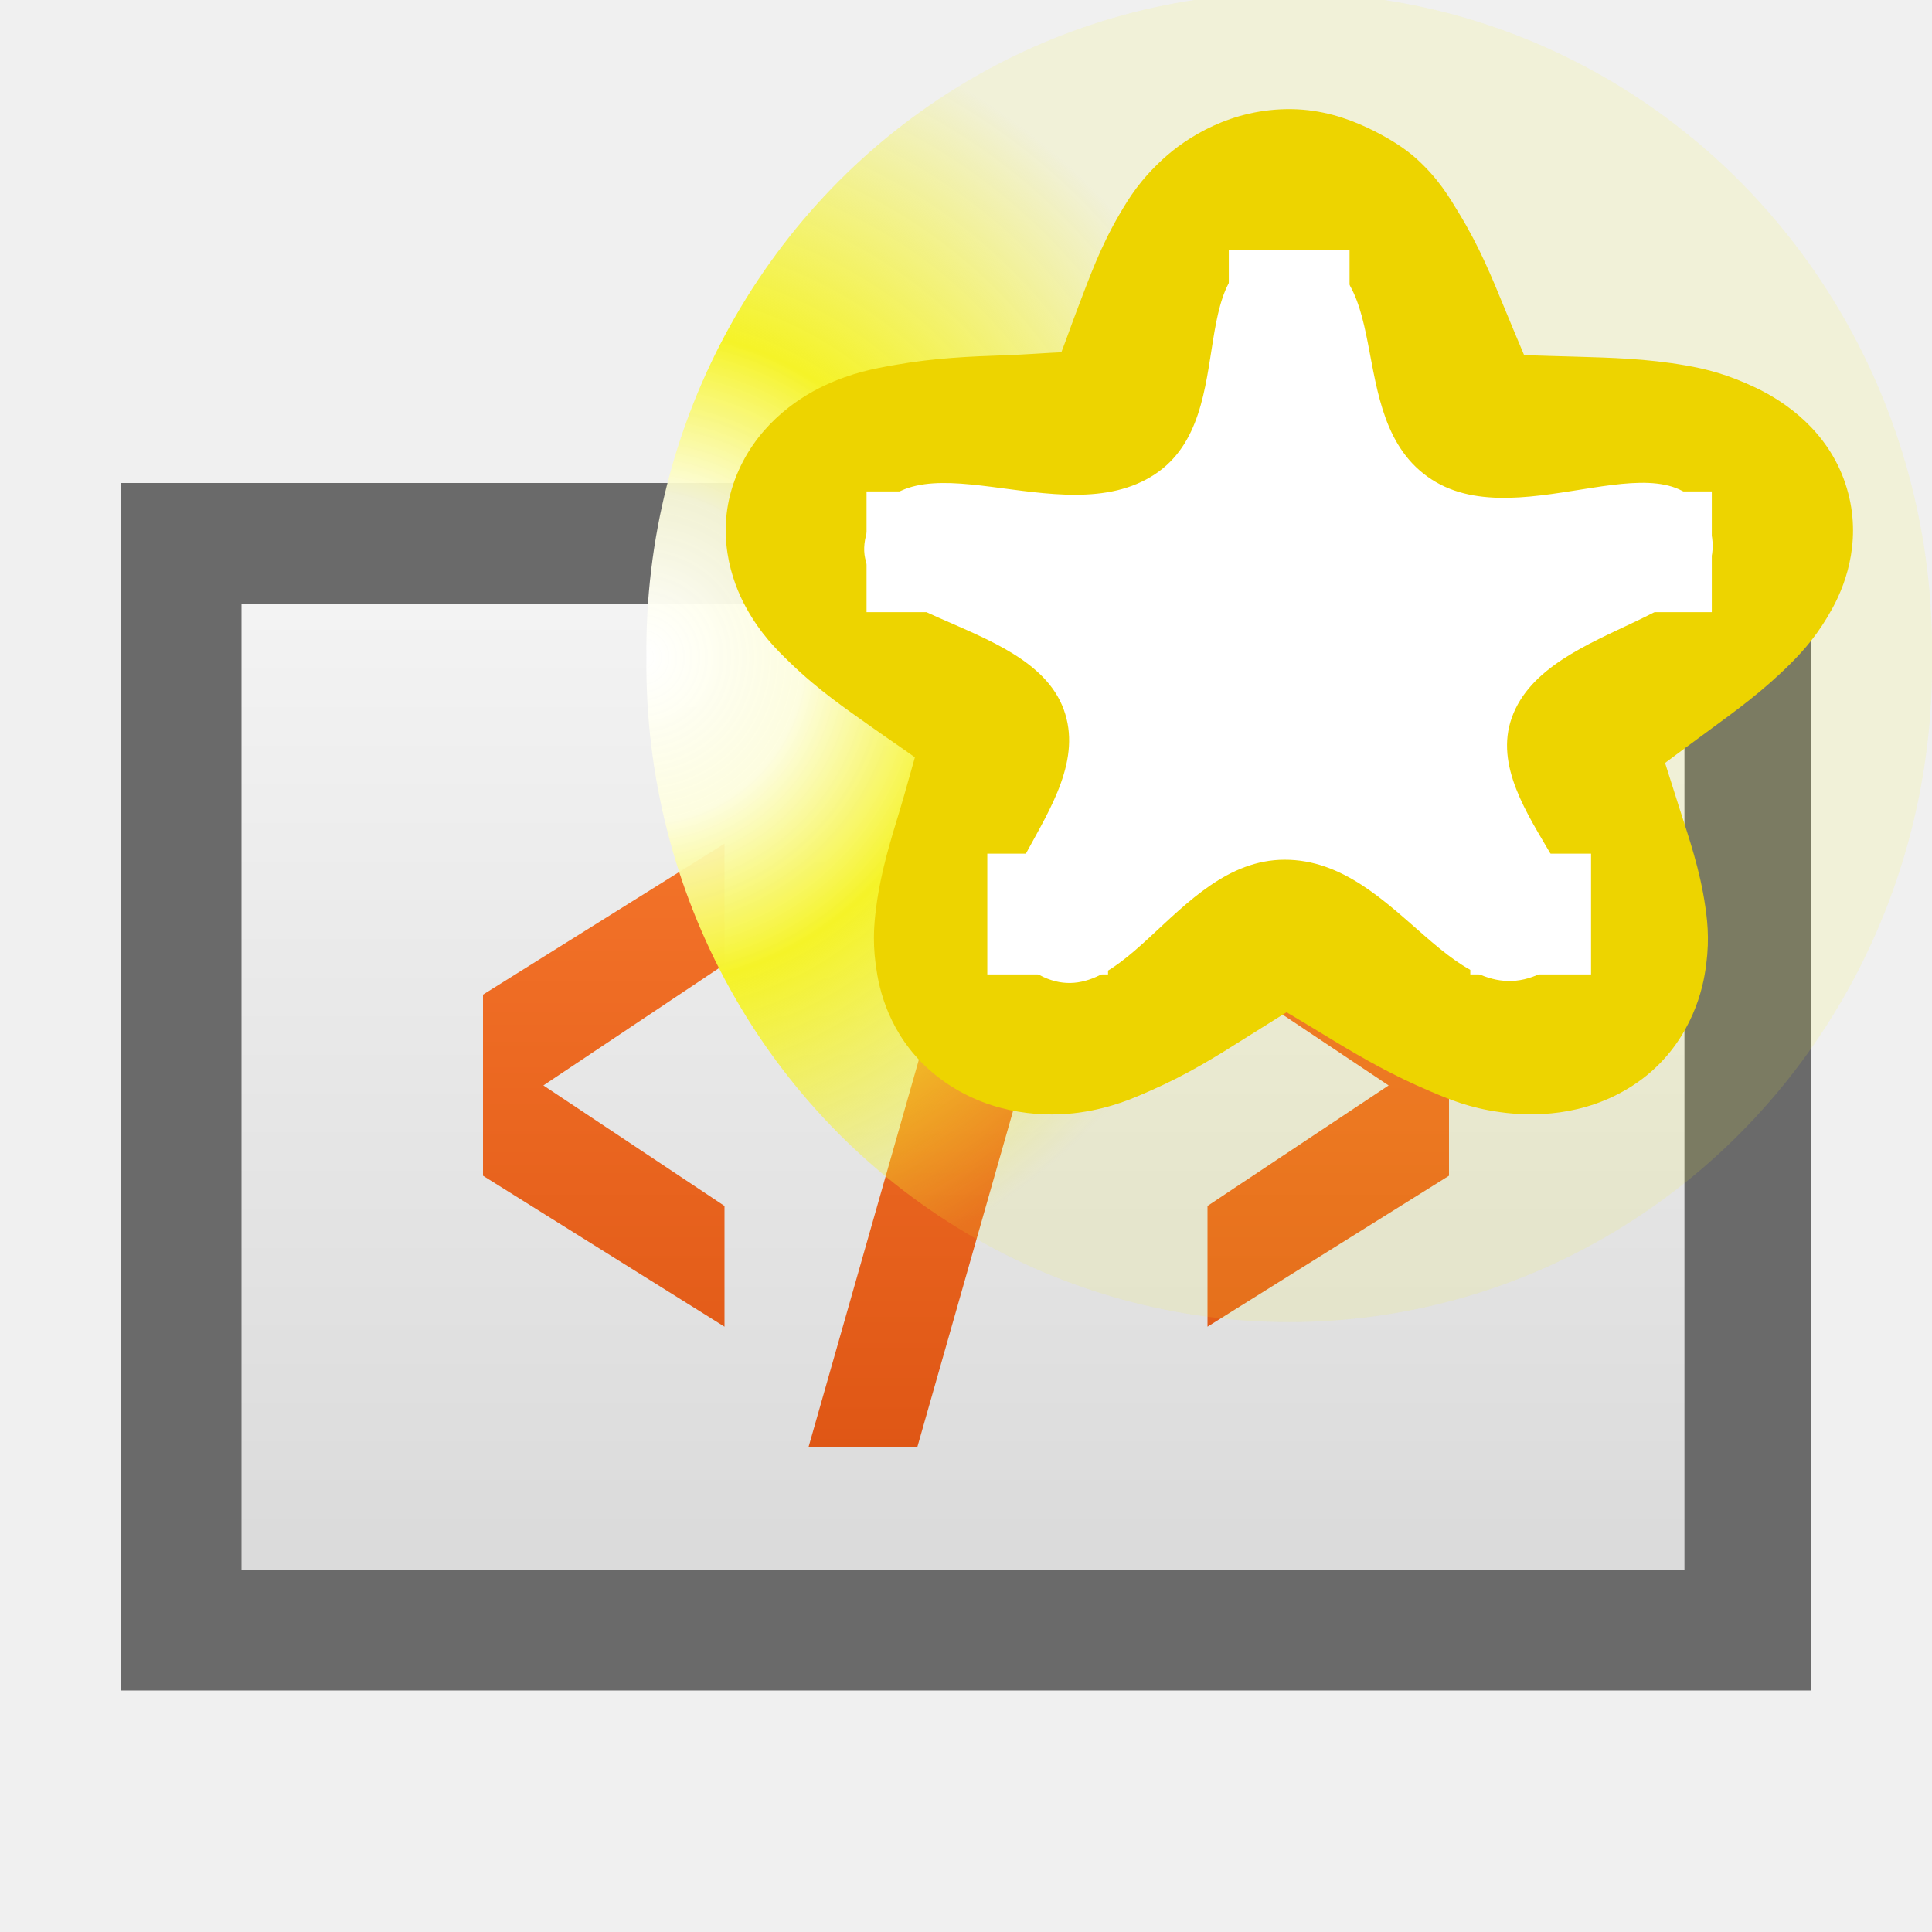
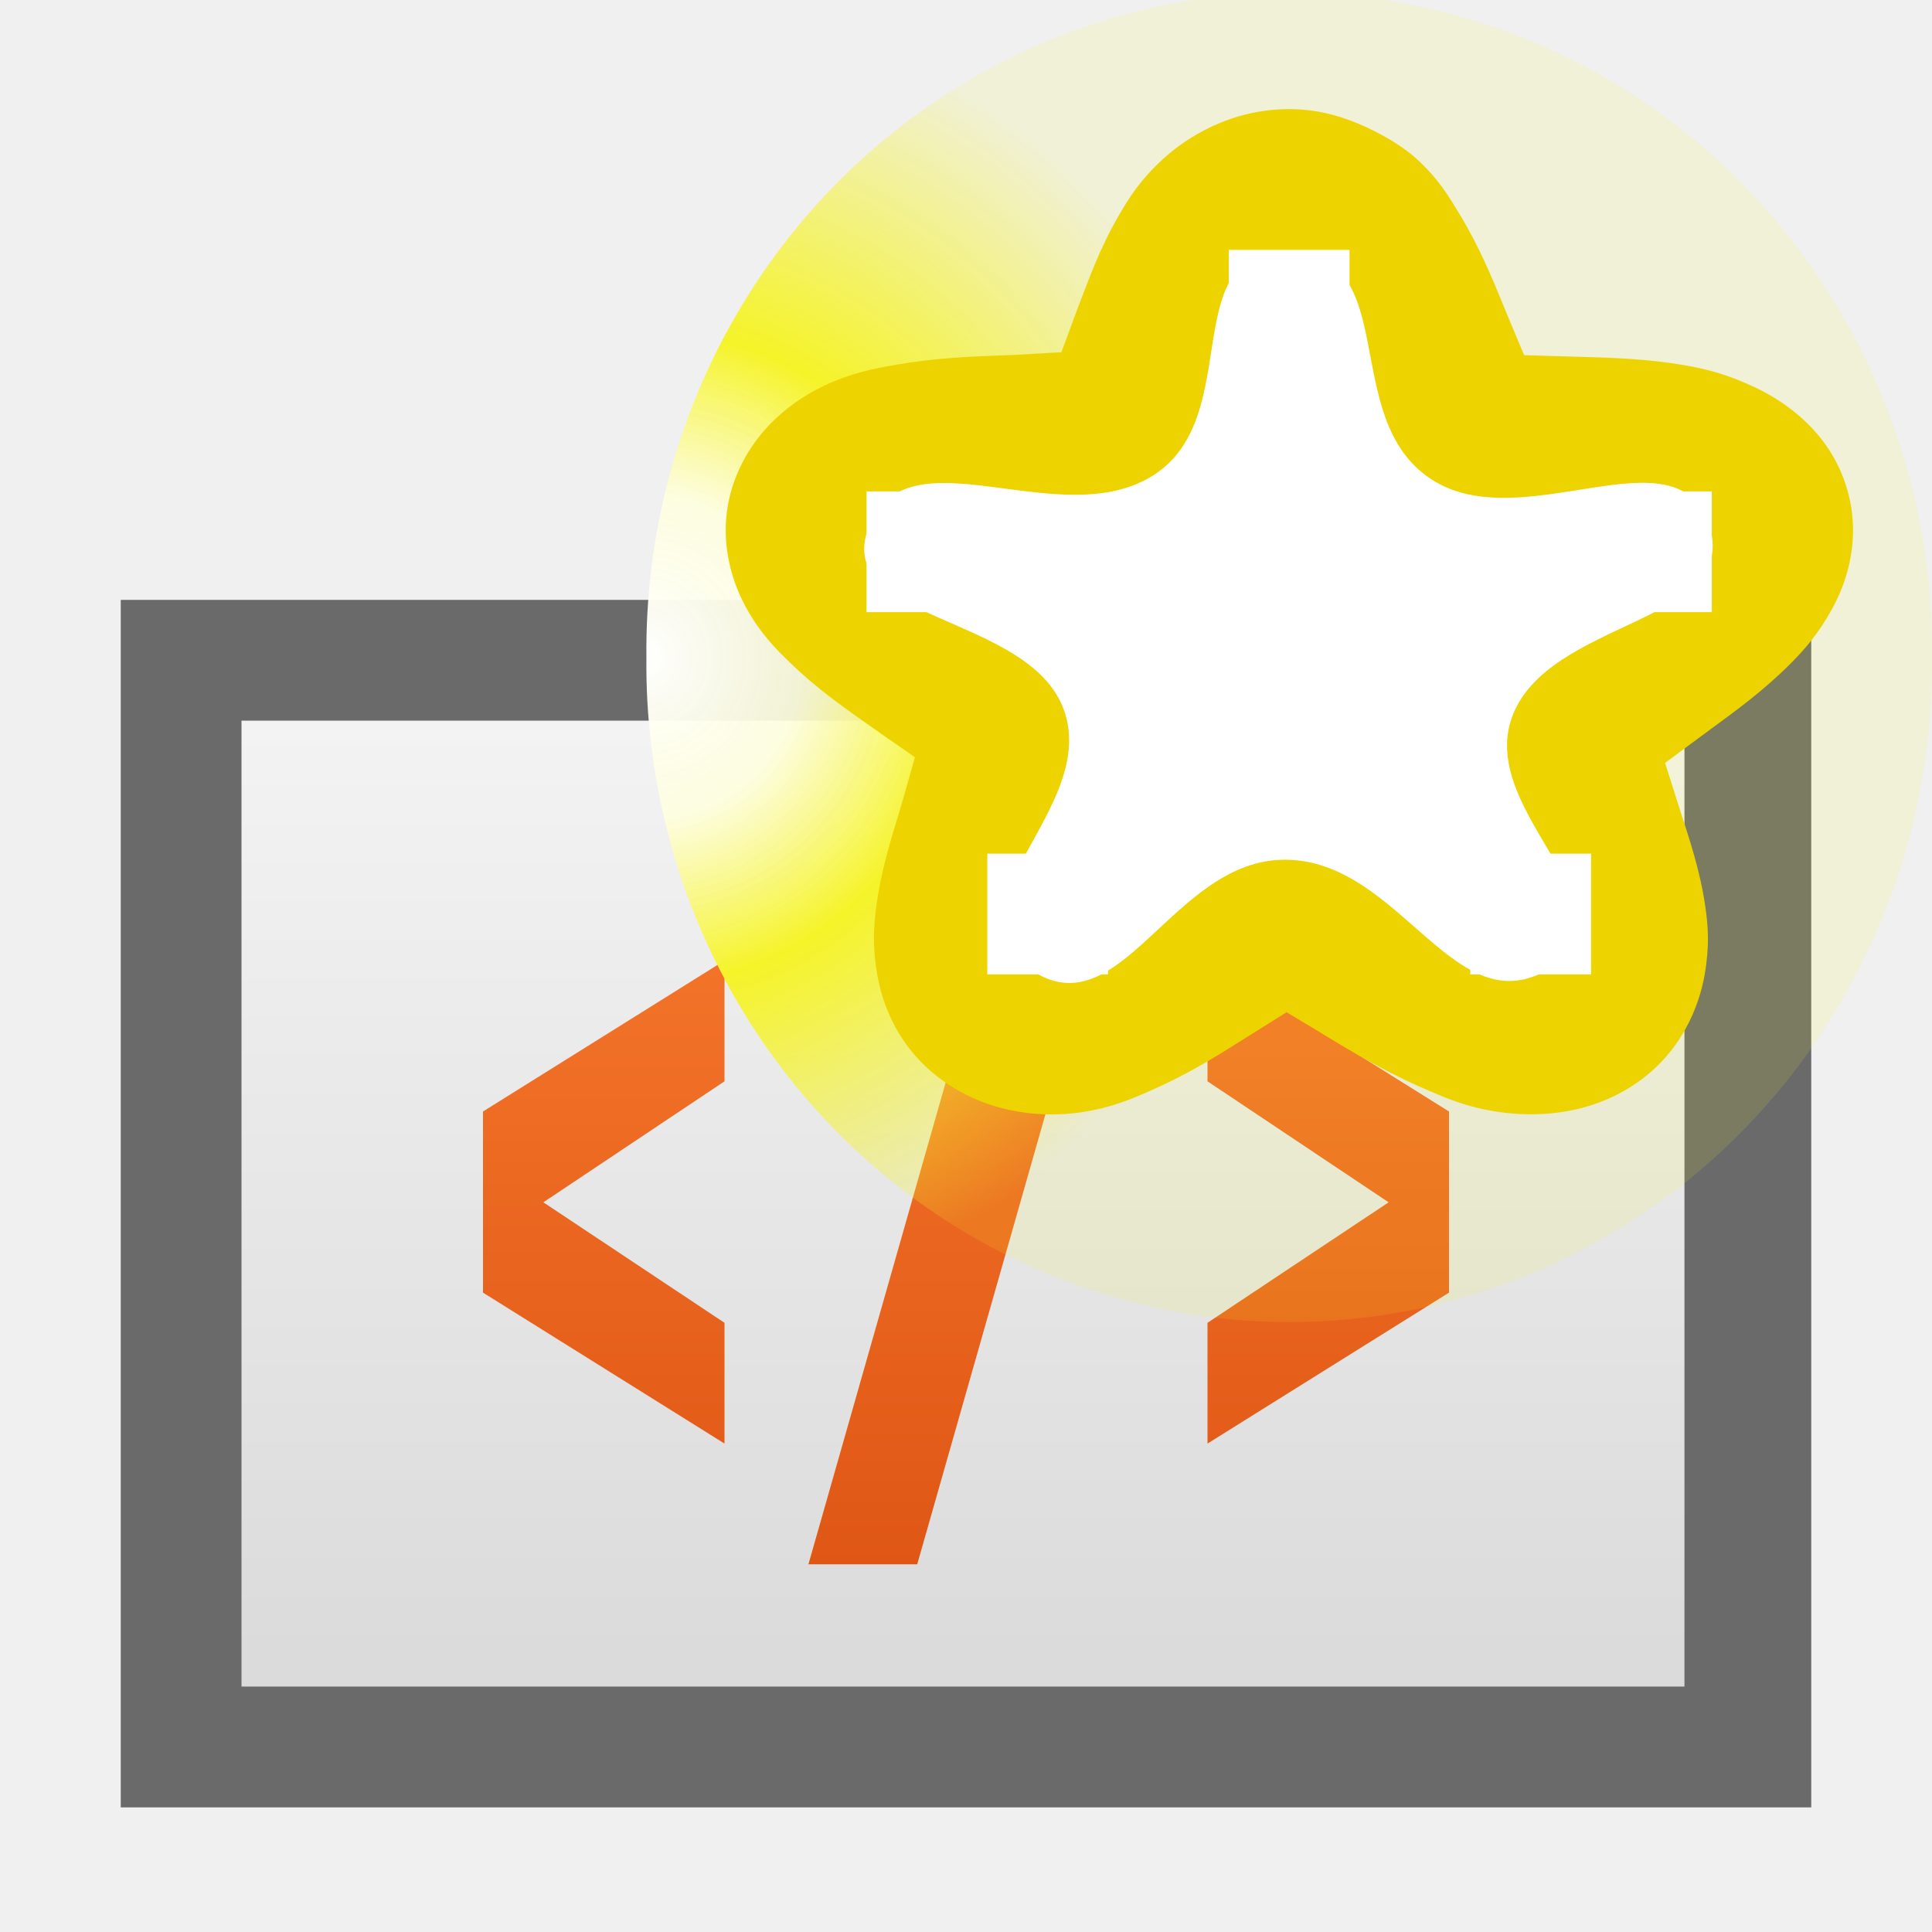
<svg xmlns="http://www.w3.org/2000/svg" xmlns:xlink="http://www.w3.org/1999/xlink" id="svg3810" height="16" width="16" version="1.1">
  <defs id="defs3812">
    <linearGradient id="linearGradient875">
      <stop style="stop-color:#cc3b02;stop-opacity:1" offset="0" id="stop871" />
      <stop style="stop-color:#f37329;stop-opacity:1" offset="1" id="stop873" />
    </linearGradient>
    <linearGradient gradientTransform="matrix(0.2432432,0,0,0.2162162,2.162164,3.810814)" gradientUnits="userSpaceOnUse" xlink:href="#linearGradient3977" id="linearGradient3988" y2="41.077" x2="24" y1="6.923" x1="24" />
    <linearGradient id="linearGradient3977">
      <stop offset="0" style="stop-color:#ffffff;stop-opacity:1" id="stop3979" />
      <stop offset="0" style="stop-color:#ffffff;stop-opacity:0.235" id="stop3981" />
      <stop offset="1" style="stop-color:#ffffff;stop-opacity:0.157" id="stop3983" />
      <stop offset="1" style="stop-color:#ffffff;stop-opacity:0.392" id="stop3985" />
    </linearGradient>
    <linearGradient id="linearGradient3600">
      <stop offset="0" style="stop-color:#f4f4f4;stop-opacity:1" id="stop3602" />
      <stop offset="1" style="stop-color:#dbdbdb;stop-opacity:1" id="stop3604" />
    </linearGradient>
-     <linearGradient gradientTransform="matrix(0.2857136,0,0,0.1738269,1.142873,4.561488)" gradientUnits="userSpaceOnUse" xlink:href="#linearGradient3600" id="linearGradient3806" y2="47.013" x2="25.132" y1="0.985" x1="25.132" />
+     <linearGradient gradientTransform="matrix(0.2857136,0,0,0.1738269,1.142873,5.529711)" gradientUnits="userSpaceOnUse" xlink:href="#linearGradient3600" id="linearGradient3806" y2="47.013" x2="25.132" y1="0.985" x1="25.132" />
    <linearGradient id="linearGradient3104-9">
      <stop offset="0" style="stop-color:#000000;stop-opacity:0.34" id="stop3106-5" />
      <stop offset="1" style="stop-color:#000000;stop-opacity:0.247" id="stop3108-5" />
    </linearGradient>
    <linearGradient gradientTransform="matrix(0.2537859,0,0,0.3050187,19.12898,-0.685477)" gradientUnits="userSpaceOnUse" xlink:href="#linearGradient3104-9" id="linearGradient3019" y2="2.906" x2="-51.786" y1="50.786" x1="-51.786" />
-     <linearGradient gradientTransform="translate(0,2)" xlink:href="#linearGradient875" id="linearGradient877" x1="7.596" y1="14.844" x2="7.596" y2="4.988" gradientUnits="userSpaceOnUse" />
+     <linearGradient gradientTransform="translate(0,2.968223)" xlink:href="#linearGradient875" id="linearGradient877" x1="7.596" y1="14.844" x2="7.596" y2="4.988" gradientUnits="userSpaceOnUse" />
    <linearGradient y2="24.282" x2="24.453" y1="24.282" x1="46.301" gradientTransform="matrix(-0.3636376,0,0,0.3630684,24.40914,3.162003)" gradientUnits="userSpaceOnUse" id="linearGradient1434-8" xlink:href="#linearGradient4382" />
    <linearGradient id="linearGradient4382">
      <stop offset="0" style="stop-color:#64baff;stop-opacity:1" id="stop4384" />
      <stop offset="1" style="stop-color:#3689e6;stop-opacity:1" id="stop4386" />
    </linearGradient>
    <linearGradient gradientTransform="matrix(0,-0.3259536,0.3506387,0,-8.43083,21.96829)" gradientUnits="userSpaceOnUse" xlink:href="#linearGradient3977" id="linearGradient3149-7-7-8" y2="61.119" x2="32.095" y1="49.712" x1="32.095" />
    <linearGradient xlink:href="#linearGradient899" id="linearGradient1434-8-7" gradientUnits="userSpaceOnUse" gradientTransform="matrix(0.3636376,0,0,0.3630684,-1.409135,-4.939815)" x1="46.301" y1="24.282" x2="24.453" y2="24.282" />
    <linearGradient id="linearGradient899">
      <stop style="stop-color:#cd9ef7;stop-opacity:1" offset="0" id="stop895" />
      <stop style="stop-color:#a56de2;stop-opacity:1" offset="1" id="stop897" />
    </linearGradient>
    <linearGradient x1="32.095" y1="49.712" x2="32.095" y2="61.119" id="linearGradient3149-7-7-8-7" xlink:href="#linearGradient3977" gradientUnits="userSpaceOnUse" gradientTransform="matrix(0,-0.3259536,-0.3506387,0,31.43083,13.86647)" />
    <linearGradient spreadMethod="pad" gradientTransform="matrix(0.415777,-0.4174938,0.518983,0.5146192,-23.40135,8.337457)" gradientUnits="userSpaceOnUse" xlink:href="#linearGradient902" id="linearGradient8639" y2="31.211" x2="23.576" y1="25.357" x1="23.576" />
    <linearGradient id="linearGradient902">
      <stop id="stop886" style="stop-color:#ad5f00;stop-opacity:1" offset="0" />
      <stop id="stop888" style="stop-color:#ffe16b;stop-opacity:1" offset="0.135" />
      <stop id="stop890" style="stop-color:#f9c440;stop-opacity:1" offset="0.202" />
      <stop id="stop892" style="stop-color:#fff394;stop-opacity:1" offset="0.27" />
      <stop id="stop894" style="stop-color:#f9c440;stop-opacity:1" offset="0.447" />
      <stop id="stop896" style="stop-color:#f9c440;stop-opacity:1" offset="0.571" />
      <stop id="stop898" style="stop-color:#ffe16b;stop-opacity:1" offset="0.72" />
      <stop id="stop900" style="stop-color:#ad5f00;stop-opacity:1" offset="1" />
    </linearGradient>
    <linearGradient spreadMethod="pad" y2="31.211" x2="23.576" y1="25.357" x1="23.576" gradientTransform="matrix(0.4282553,-0.4310653,0.5345587,0.531348,-24.12044,8.086958)" gradientUnits="userSpaceOnUse" id="linearGradient881" xlink:href="#linearGradient3155-40" />
    <linearGradient id="linearGradient3155-40">
      <stop offset="0" style="stop-color:#555761;stop-opacity:1" id="stop2541" />
      <stop offset="0.135" style="stop-color:#d4d4d4;stop-opacity:1" id="stop2543" />
      <stop offset="0.202" style="stop-color:#abacae;stop-opacity:1" id="stop2545" />
      <stop offset="0.27" style="stop-color:#fafafa;stop-opacity:1" id="stop2547" />
      <stop offset="0.447" style="stop-color:#abacae;stop-opacity:1" id="stop2549" />
      <stop offset="0.571" style="stop-color:#abacae;stop-opacity:1" id="stop2551" />
      <stop offset="0.72" style="stop-color:#d4d4d4;stop-opacity:1" id="stop2553" />
      <stop offset="1" style="stop-color:#555761;stop-opacity:1" id="stop2555" />
    </linearGradient>
    <linearGradient gradientTransform="matrix(0.4040235,-0.4056919,0.6073752,0.6022679,-25.52189,6.380117)" gradientUnits="userSpaceOnUse" xlink:href="#linearGradient3240-279" id="linearGradient8641" y2="30" x2="30.038" y1="24.99" x1="30.038" />
    <linearGradient id="linearGradient3240-279">
      <stop offset="0" style="stop-color:#555761;stop-opacity:1" id="stop2559" />
      <stop offset="0.5" style="stop-color:#abacae;stop-opacity:1" id="stop2561" />
      <stop offset="1" style="stop-color:#555761;stop-opacity:1" id="stop2563" />
    </linearGradient>
    <linearGradient gradientTransform="matrix(0.4040235,-0.4056919,0.6073752,0.6022679,-25.63759,6.496302)" gradientUnits="userSpaceOnUse" xlink:href="#linearGradient3223-789" id="linearGradient8643" y2="30" x2="30.038" y1="24.99" x1="30.038" />
    <linearGradient id="linearGradient3223-789">
      <stop offset="0" style="stop-color:#abacae;stop-opacity:1" id="stop2567" />
      <stop offset="0.5" style="stop-color:#fafafa;stop-opacity:1" id="stop2569" />
      <stop offset="1" style="stop-color:#abacae;stop-opacity:1" id="stop2571" />
    </linearGradient>
    <linearGradient gradientTransform="matrix(0.4040235,-0.4056919,0.6073752,0.6022679,-25.11981,5.976376)" gradientUnits="userSpaceOnUse" xlink:href="#linearGradient3240-279" id="linearGradient8645" y2="30" x2="30.038" y1="24.99" x1="30.038" />
    <linearGradient gradientTransform="matrix(0.4040235,-0.4056919,0.6073752,0.6022679,-25.23551,6.09256)" gradientUnits="userSpaceOnUse" xlink:href="#linearGradient3223-789" id="linearGradient8647" y2="30" x2="30.038" y1="24.99" x1="30.038" />
    <linearGradient gradientTransform="matrix(0.4040235,-0.4056919,0.6073752,0.6022679,-24.71578,5.570684)" gradientUnits="userSpaceOnUse" xlink:href="#linearGradient3240-279" id="linearGradient8649" y2="30" x2="30.038" y1="24.99" x1="30.038" />
    <linearGradient gradientTransform="matrix(0.4040235,-0.4056919,0.6073752,0.6022679,-24.83149,5.68687)" gradientUnits="userSpaceOnUse" xlink:href="#linearGradient3223-789" id="linearGradient8651" y2="30" x2="30.038" y1="24.99" x1="30.038" />
    <linearGradient gradientTransform="matrix(0.4040235,-0.4056919,0.6073752,0.602268,-25.29081,6.149582)" gradientUnits="userSpaceOnUse" xlink:href="#linearGradient3290-678" id="linearGradient8653" y2="26.03" x2="9" y1="29.057" x1="9" />
    <linearGradient id="linearGradient3290-678">
      <stop offset="0" style="stop-color:#fff394;stop-opacity:1" id="stop2607" />
      <stop offset="1" style="stop-color:#fafafa;stop-opacity:1" id="stop2609" />
    </linearGradient>
    <linearGradient gradientTransform="matrix(0.3763801,0.03615261,0.03669995,0.374874,-9.872402,4.553989)" gradientUnits="userSpaceOnUse" xlink:href="#linearGradient3191-577" id="linearGradient8655" y2="41.392" x2="9.522" y1="37.372" x1="5.518" />
    <linearGradient id="linearGradient3191-577">
      <stop offset="0" style="stop-color:#d48e15;stop-opacity:1" id="stop2613" />
      <stop offset="1" style="stop-color:#ad5f00;stop-opacity:1" id="stop2615" />
    </linearGradient>
    <radialGradient gradientTransform="translate(-8.387351)" cx="38.659" cy="9.341" r="8.342" fx="38.659" fy="9.341" id="radialGradient5583" xlink:href="#linearGradient2378" gradientUnits="userSpaceOnUse" />
    <linearGradient id="linearGradient2378">
      <stop id="stop2380" style="stop-color:#ffffff;stop-opacity:1" offset="0" />
      <stop id="stop4146" style="stop-color:#fefede;stop-opacity:0.918" offset="0.25" />
      <stop id="stop2386" style="stop-color:#f5f328;stop-opacity:1" offset="0.5" />
      <stop id="stop10317" style="stop-color:#f5f32d;stop-opacity:0.122" offset="1" />
    </linearGradient>
  </defs>
-   <rect y="4" x="1" height="10" width="14" id="rect864" style="opacity:1;fill:#666666;fill-opacity:0.972;stroke-width:2;stroke-linecap:round;stop-color:#000000" />
-   <path d="m 2,5 c 2.738,0 11.95,5.088e-4 11.95,5.088e-4 L 13.95,13 C 13.95,13 5.983,13 2,13 2,10.333 2,7.667 2,5 Z" id="path4160" style="display:inline;fill:url(#linearGradient3806);fill-opacity:1;stroke:none;stroke-width:0.756" />
-   <path style="color:#bebebe;opacity:1;isolation:auto;mix-blend-mode:normal;fill:url(#linearGradient877);fill-opacity:1;stroke-width:0.655;marker:none" d="M 8.404,5.987 6.695,11.987 H 7.596 L 9.305,5.987 Z m -2.404,1 -2,1.25 V 9.737 L 6,10.987 V 9.987 L 4.5,8.989 6,7.987 Z m 4,0 v 1 L 11.5,8.989 10,9.987 V 10.987 L 12,9.737 V 8.237 Z" id="path848" />
+   <rect y="4.968" x="1" height="10" width="14" id="rect864" style="opacity:1;fill:#666666;fill-opacity:0.972;stroke-width:2;stroke-linecap:round;stop-color:#000000" />
+   <path d="m 2,5.968 c 2.738,0 11.95,5.088e-4 11.95,5.088e-4 l 1.4e-5,7.999 c 0,0 -7.967,0 -11.95,0 0,-2.667 0,-5.333 0,-8 z" id="path4160" style="display:inline;fill:url(#linearGradient3806);fill-opacity:1;stroke:none;stroke-width:0.756" />
+   <path style="color:#bebebe;opacity:1;isolation:auto;mix-blend-mode:normal;fill:url(#linearGradient877);fill-opacity:1;stroke-width:0.655;marker:none" d="M 8.404,6.955 6.695,12.955 H 7.596 L 9.305,6.955 Z m -2.404,1 -2,1.25 v 1.5 l 2,1.25 v -1 L 4.5,9.957 6,8.955 Z m 4,0 v 1 L 11.5,9.957 10,10.955 v 1 l 2,-1.25 v -1.5 z" id="path848" />
  <g transform="translate(-16.82361,-421.9304)" id="g11289">
    <g transform="translate(1,-2)" id="g11291">
      <path d="m 47.001,9.341 a 8.342,8.342 0 1 1 -16.683,0 8.342,8.342 0 1 1 16.683,0 z" transform="matrix(0.6381964,0,0,0.6527009,1.828057,423.278)" id="path11293" style="fill:url(#radialGradient5583);fill-opacity:1;fill-rule:evenodd;stroke:none" />
      <path d="m 33.719,0.031 c -0.468,-0.024 -1.009,0.014 -1.562,0.25 -1.13,0.481 -1.701,1.448 -1.938,2.062 -0.237,0.614 -0.281,1.055 -0.312,1.469 -0.063,0.828 0.01,1.522 0.062,2.188 0.033,0.42 0.069,0.727 0.094,1.062 -0.32,0.161 -0.619,0.329 -1.031,0.531 -0.61,0.3 -1.253,0.617 -1.938,1.094 -0.342,0.238 -0.72,0.5 -1.125,1 -0.405,0.5 -0.92,1.418 -0.812,2.625 0.109,1.225 0.835,2.054 1.344,2.469 0.509,0.415 0.929,0.591 1.312,0.75 0.767,0.318 1.443,0.467 2.094,0.625 0.424,0.103 0.729,0.166 1.062,0.25 0.056,0.356 0.119,0.697 0.188,1.156 0.1,0.671 0.192,1.392 0.438,2.188 0.123,0.398 0.273,0.807 0.625,1.344 0.352,0.537 1.043,1.324 2.219,1.594 1.189,0.273 2.197,-0.144 2.75,-0.5 0.553,-0.356 0.856,-0.716 1.125,-1.031 0.538,-0.63 0.902,-1.215 1.25,-1.781 0.224,-0.364 0.384,-0.619 0.562,-0.906 0.358,0.056 0.696,0.112 1.156,0.188 0.672,0.11 1.386,0.209 2.219,0.219 0.416,0.005 0.852,0.013 1.469,-0.156 0.617,-0.169 1.598,-0.588 2.219,-1.625 0.63,-1.051 0.511,-2.177 0.344,-2.812 -0.168,-0.635 -0.377,-1.021 -0.594,-1.375 -0.433,-0.707 -0.912,-1.242 -1.344,-1.75 -0.276,-0.325 -0.47,-0.553 -0.688,-0.812 0.161,-0.316 0.321,-0.627 0.531,-1.031 0.312,-0.6 0.639,-1.212 0.906,-2 C 46.477,6.919 46.596,6.484 46.625,5.844 46.654,5.203 46.539,4.155 45.75,3.25 44.95,2.332 43.904,2.103 43.25,2.062 c -0.654,-0.04 -1.097,0.031 -1.5,0.125 -0.806,0.189 -1.478,0.469 -2.094,0.719 -0.402,0.163 -0.683,0.28 -1,0.406 C 38.401,3.058 38.17,2.83 37.844,2.5 37.367,2.017 36.855,1.497 36.188,1 35.854,0.751 35.505,0.475 34.906,0.25 34.607,0.137 34.187,0.056 33.719,0.031 Z" transform="matrix(0.3735602,0.1529503,-0.1660098,0.3441734,14.55521,419.8191)" id="path11295" style="color:#000000;display:inline;overflow:visible;visibility:visible;fill:#edd400;fill-opacity:1;fill-rule:evenodd;stroke:none;stroke-width:0.5;marker:none" />
      <path d="m 44.503,15.465 c -1.192,1.967 -3.665,-0.99 -5.763,-0.049 -2.025,0.908 -1.432,4.753 -3.592,4.246 -2.239,-0.526 -0.191,-3.792 -1.734,-5.496 -1.489,-1.645 -4.963,0.107 -5.148,-2.104 -0.192,-2.292 3.547,-1.353 4.692,-3.348 1.104,-1.925 -1.635,-4.687 0.41,-5.546 2.12,-0.891 2.383,2.956 4.634,3.427 2.172,0.455 3.952,-3.004 5.401,-1.324 1.502,1.741 -2.074,3.18 -1.828,5.466 0.238,2.206 4.078,2.83 2.928,4.728 z" transform="matrix(0.3831859,0.1529503,-0.1702874,0.3441734,14.24127,419.8191)" id="path11297" style="color:#000000;display:inline;overflow:visible;visibility:visible;fill:#ffffff;fill-opacity:1;fill-rule:evenodd;stroke:none;stroke-width:0.5;marker:none" />
    </g>
    <rect width="1" height="1" x="27" y="424" id="rect11299" style="fill:#ffffff;fill-opacity:1;stroke:none" />
    <rect width="1" height="1" x="24" y="426" id="rect11301" style="fill:#ffffff;fill-opacity:1;stroke:none" />
    <rect width="1" height="1" x="30" y="426" id="rect11303" style="fill:#ffffff;fill-opacity:1;stroke:none" />
    <rect width="1" height="1" x="29" y="429" id="rect11305" style="fill:#ffffff;fill-opacity:1;stroke:none" />
    <rect width="1" height="1" x="25" y="429" id="rect11307" style="fill:#ffffff;fill-opacity:1;stroke:none" />
  </g>
</svg>
